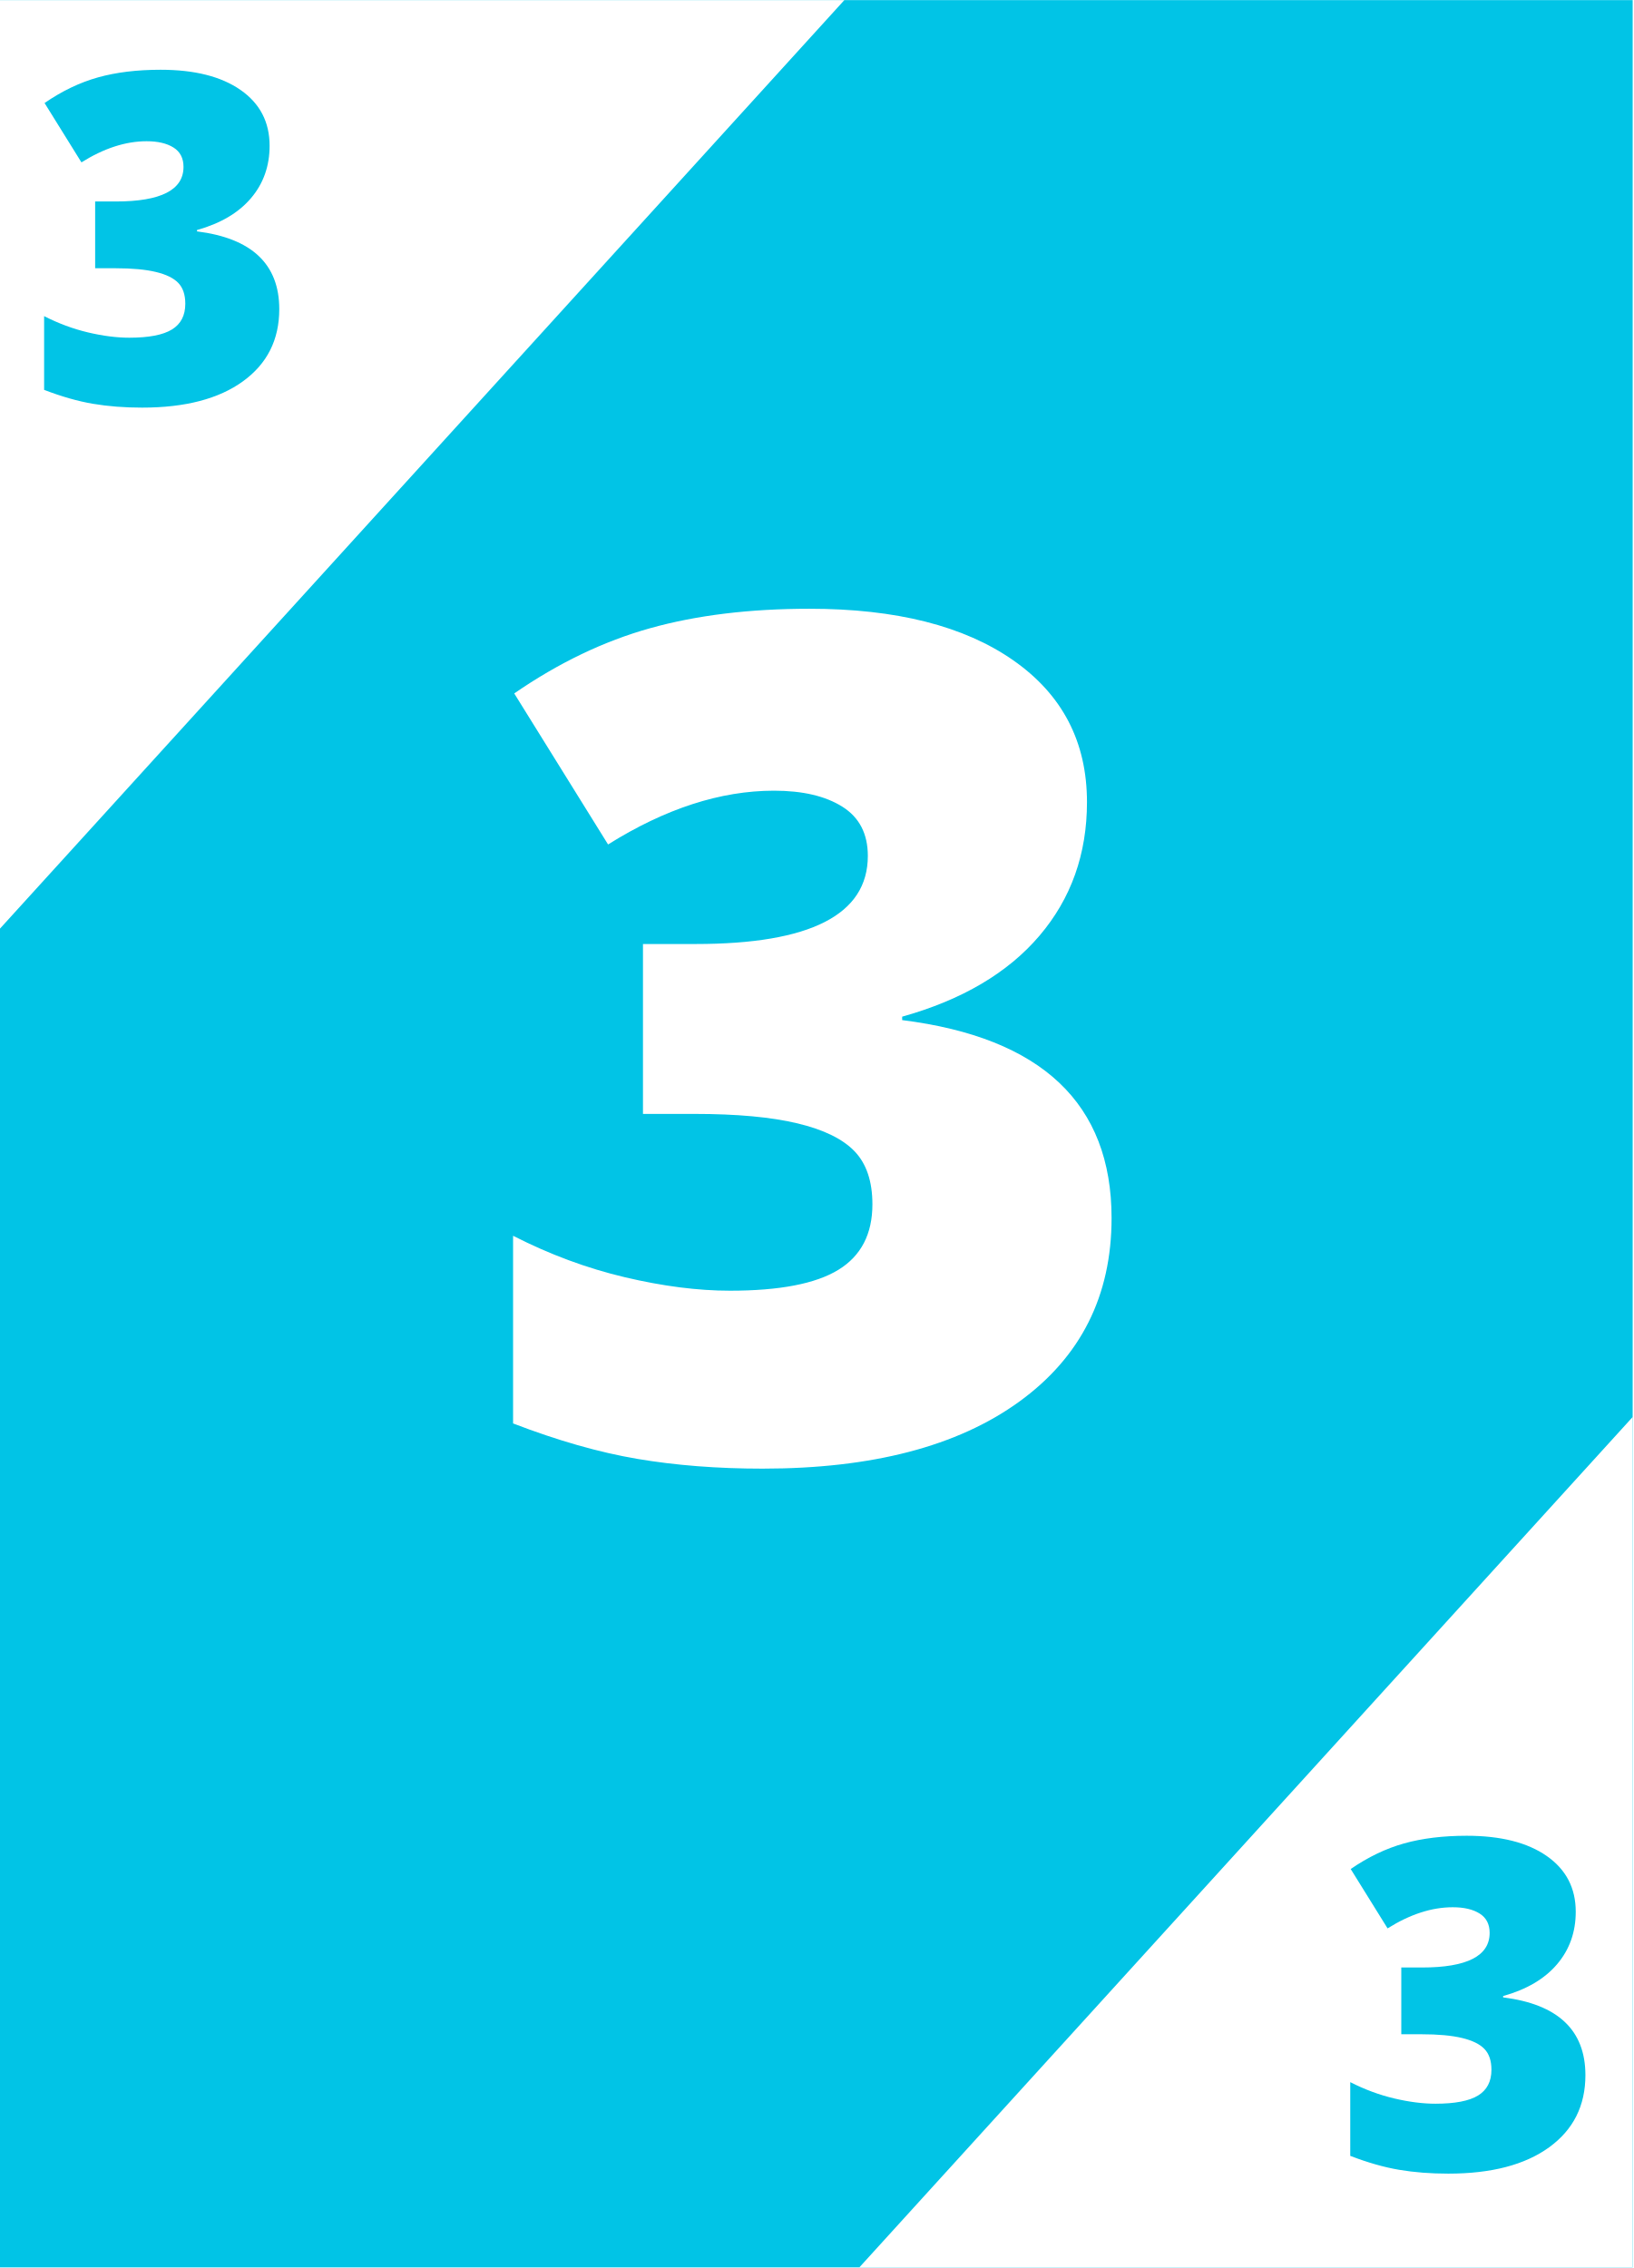
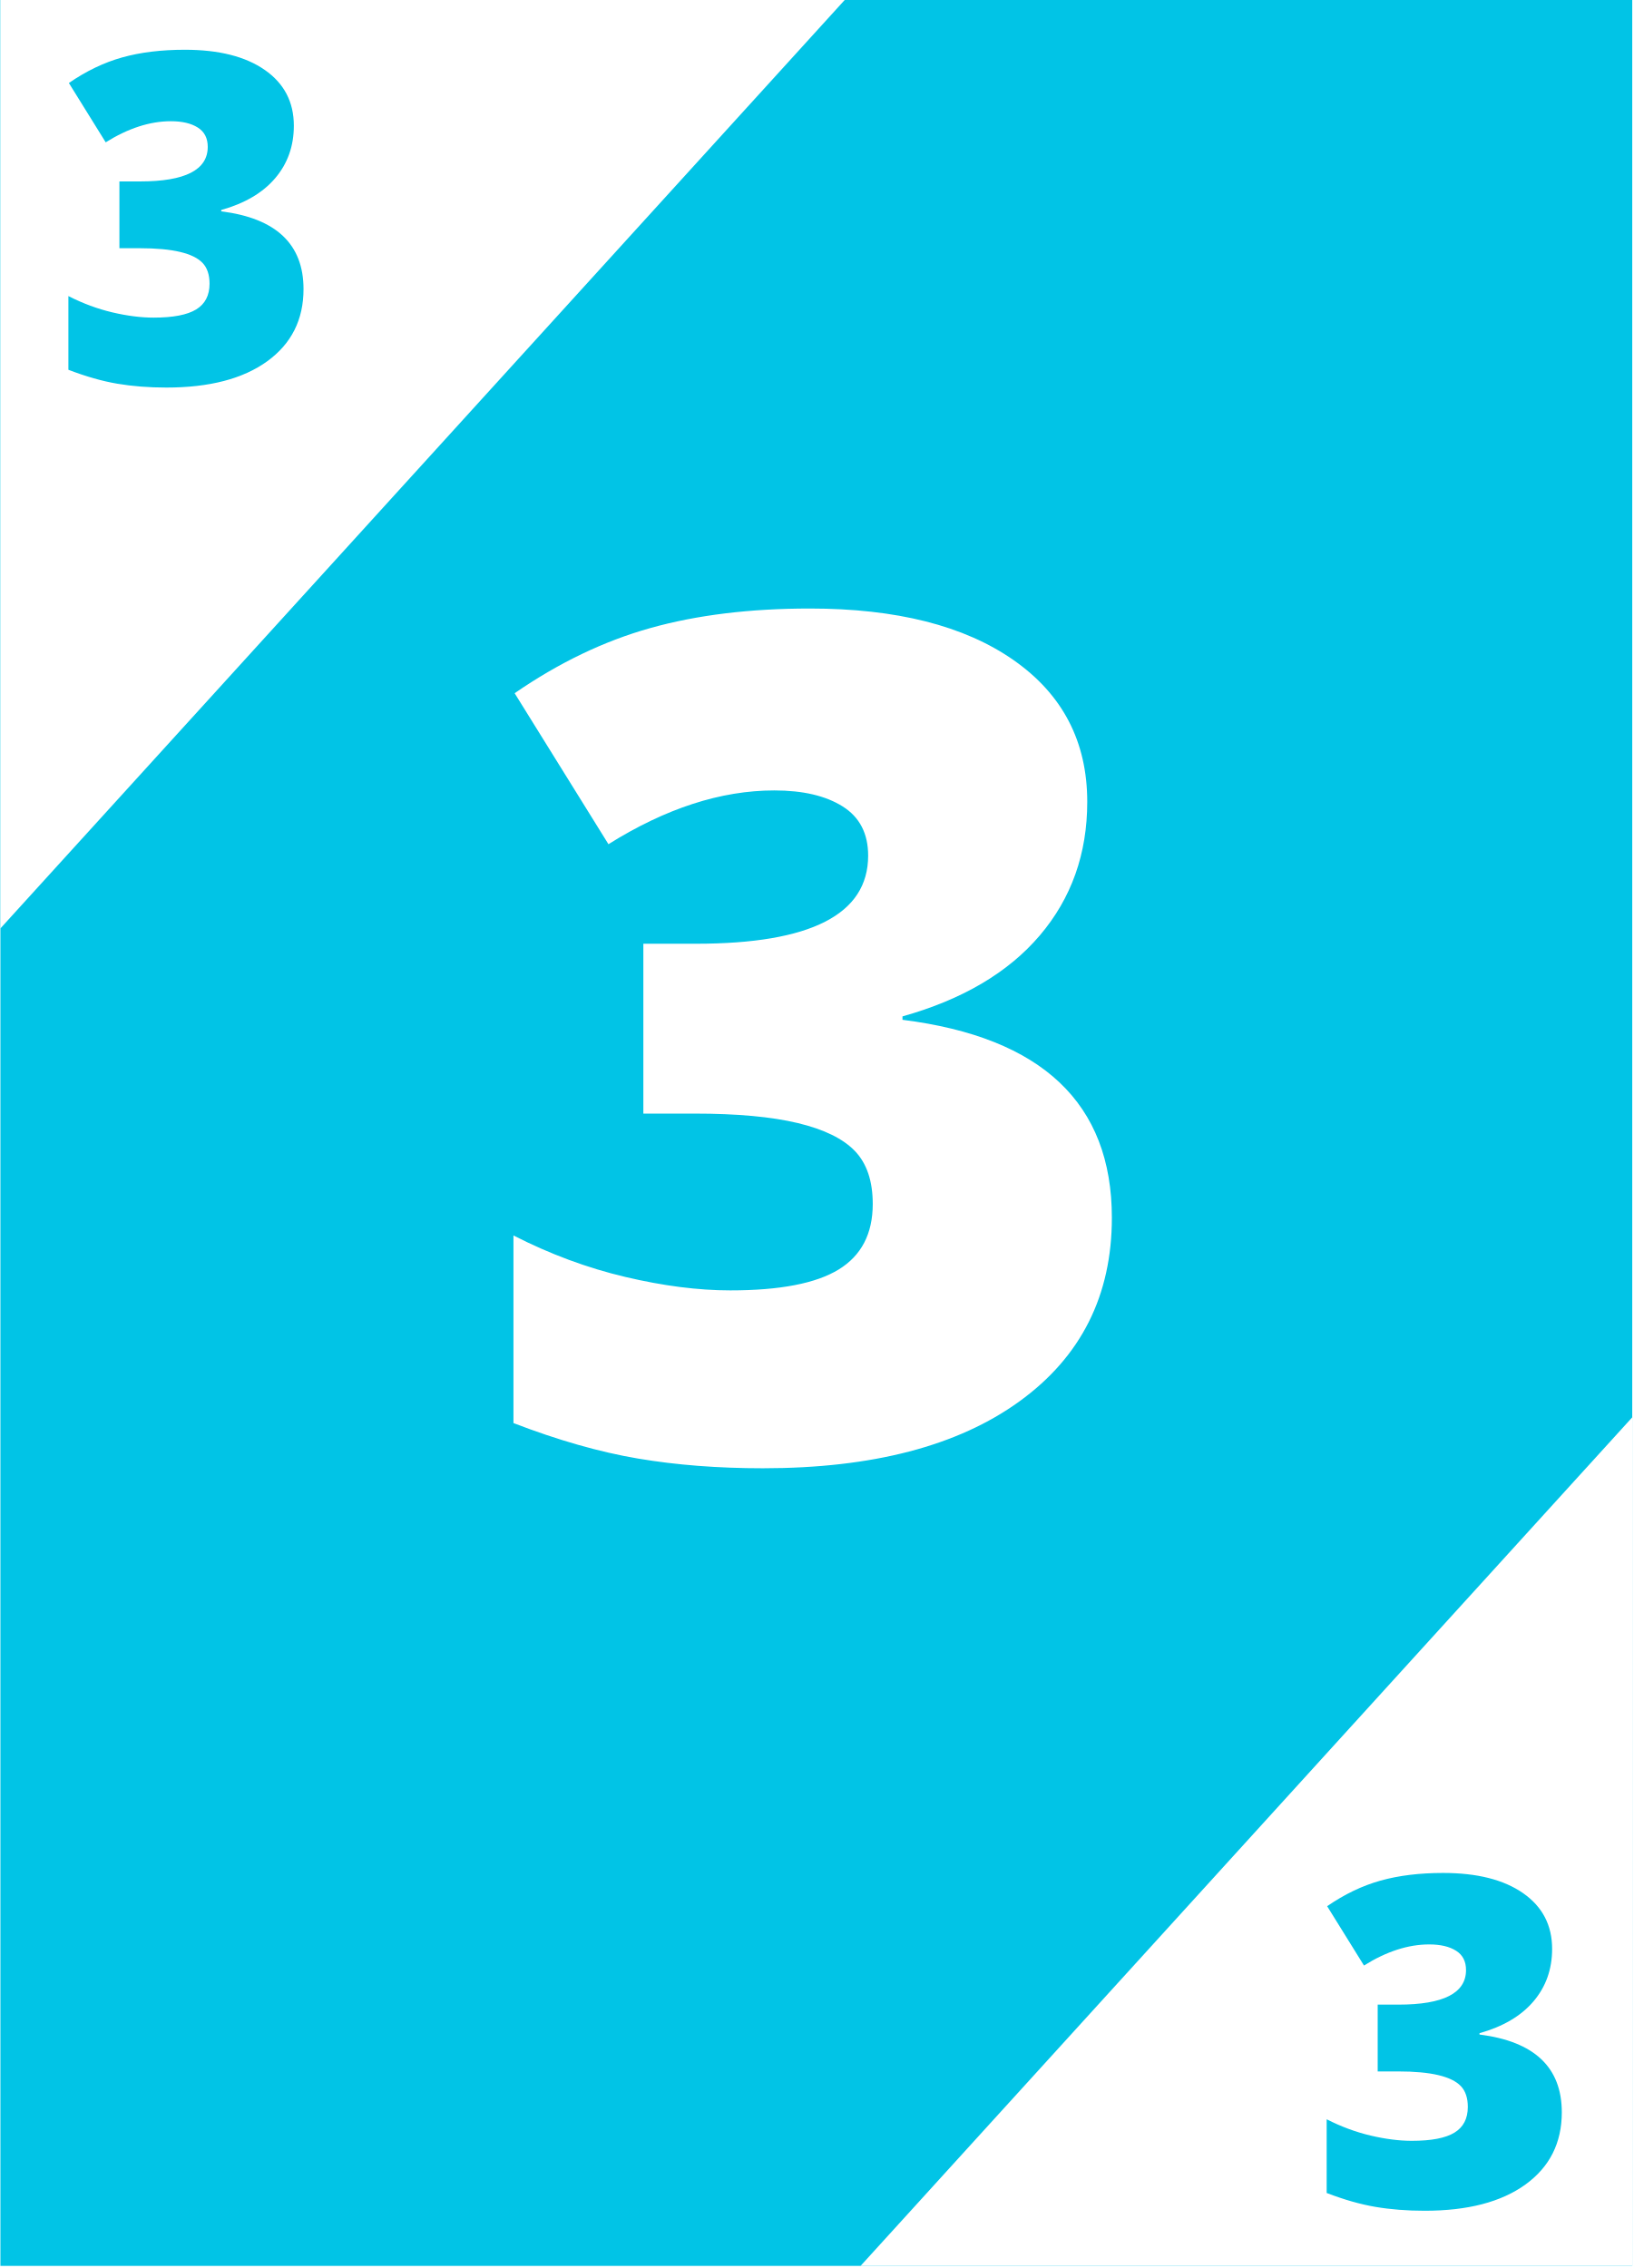
- <svg xmlns="http://www.w3.org/2000/svg" xmlns:xlink="http://www.w3.org/1999/xlink" width="2330.25pt" height="3236.25pt" viewBox="0 0 2330.25 3236.25" version="1.2">
+ <svg xmlns="http://www.w3.org/2000/svg" xmlns:xlink="http://www.w3.org/1999/xlink" width="582.75pt" height="809.25pt" viewBox="0 0 582.75 809.25" version="1.2">
  <defs>
    <g>
      <symbol overflow="visible" id="glyph0-0">
-         <path style="stroke:none;" d="M 142.047 -1193.516 L 829.438 -1193.516 L 829.438 0 L 142.047 0 Z M 227.766 -84.906 L 743.719 -84.906 L 743.719 -1108.609 L 227.766 -1108.609 Z M 227.766 -84.906 " />
+         <path style="stroke:none;" d="M 35.516 -298.391 L 207.375 -298.391 L 207.375 0 L 35.516 0 Z M 56.938 -21.234 L 185.938 -21.234 L 185.938 -277.172 L 56.938 -277.172 Z M 56.938 -21.234 " />
      </symbol>
      <symbol overflow="visible" id="glyph0-1">
-         <path style="stroke:none;" d="M 875.969 -934.719 C 875.969 -860.707 853.379 -797.172 808.203 -744.109 C 763.035 -691.047 697.727 -652.539 612.281 -628.594 L 612.281 -623.688 C 811.469 -598.656 911.062 -504.504 911.062 -341.234 C 911.062 -230.211 867.113 -142.863 779.219 -79.188 C 691.32 -15.508 569.273 16.328 413.078 16.328 C 348.859 16.328 289.398 11.703 234.703 2.453 C 180.004 -6.797 120.816 -23.672 57.141 -48.172 L 57.141 -315.938 C 109.391 -289.27 162.586 -269.539 216.734 -256.75 C 270.891 -243.957 320.828 -237.562 366.547 -237.562 C 437.297 -237.562 488.863 -247.492 521.25 -267.359 C 553.633 -287.223 569.828 -318.379 569.828 -360.828 C 569.828 -393.484 561.391 -418.656 544.516 -436.344 C 527.641 -454.031 500.426 -467.363 462.875 -476.344 C 425.32 -485.332 376.344 -489.828 315.938 -489.828 L 242.469 -489.828 L 242.469 -732.266 L 317.562 -732.266 C 481.383 -732.266 563.297 -774.172 563.297 -857.984 C 563.297 -889.555 551.188 -912.957 526.969 -928.188 C 502.75 -943.426 470.227 -951.047 429.406 -951.047 C 353.219 -951.047 274.301 -925.469 192.656 -874.312 L 58.781 -1089.828 C 121.914 -1133.367 186.547 -1164.391 252.672 -1182.891 C 318.797 -1201.398 394.582 -1210.656 480.031 -1210.656 C 603.57 -1210.656 700.445 -1186.164 770.656 -1137.188 C 840.863 -1088.207 875.969 -1020.719 875.969 -934.719 Z M 875.969 -934.719 " />
+         <path style="stroke:none;" d="M 219 -233.703 C 219 -215.191 213.352 -199.301 202.062 -186.031 C 190.77 -172.77 174.441 -163.145 153.078 -157.156 L 153.078 -155.938 C 202.879 -149.676 227.781 -126.133 227.781 -85.312 C 227.781 -57.551 216.789 -35.711 194.812 -19.797 C 172.844 -3.879 142.332 4.078 103.281 4.078 C 87.219 4.078 72.348 2.922 58.672 0.609 C 45.004 -1.703 30.207 -5.922 14.281 -12.047 L 14.281 -78.984 C 27.344 -72.316 40.645 -67.383 54.188 -64.188 C 67.727 -60.988 80.211 -59.391 91.641 -59.391 C 109.328 -59.391 122.219 -61.875 130.312 -66.844 C 138.414 -71.812 142.469 -79.602 142.469 -90.219 C 142.469 -98.375 140.359 -104.66 136.141 -109.078 C 131.922 -113.504 125.113 -116.844 115.719 -119.094 C 106.332 -121.344 94.086 -122.469 78.984 -122.469 L 60.625 -122.469 L 60.625 -183.078 L 79.391 -183.078 C 120.348 -183.078 140.828 -193.555 140.828 -214.516 C 140.828 -222.398 137.801 -228.25 131.75 -232.062 C 125.695 -235.875 117.566 -237.781 107.359 -237.781 C 88.305 -237.781 68.578 -231.383 48.172 -218.594 L 14.703 -272.469 C 30.484 -283.352 46.641 -291.109 63.172 -295.734 C 79.703 -300.367 98.648 -302.688 120.016 -302.688 C 150.898 -302.688 175.117 -296.562 192.672 -284.312 C 210.223 -272.062 219 -255.191 219 -233.703 Z M 219 -233.703 " />
      </symbol>
      <symbol overflow="visible" id="glyph1-0">
-         <path style="stroke:none;" d="M 55.812 -468.953 L 325.891 -468.953 L 325.891 0 L 55.812 0 Z M 89.5 -33.359 L 292.219 -33.359 L 292.219 -435.594 L 89.5 -435.594 Z M 89.5 -33.359 " />
+         <path style="stroke:none;" d="M 13.953 -117.234 L 81.469 -117.234 L 81.469 0 L 13.953 0 Z M 22.375 -8.344 L 73.062 -8.344 L 73.062 -108.906 L 22.375 -108.906 Z M 22.375 -8.344 " />
      </symbol>
      <symbol overflow="visible" id="glyph1-1">
-         <path style="stroke:none;" d="M 344.172 -367.266 C 344.172 -338.191 335.297 -313.227 317.547 -292.375 C 299.805 -271.52 274.148 -256.391 240.578 -246.984 L 240.578 -245.062 C 318.836 -235.227 357.969 -198.234 357.969 -134.078 C 357.969 -90.453 340.695 -56.129 306.156 -31.109 C 271.625 -6.086 223.676 6.422 162.312 6.422 C 137.07 6.422 113.707 4.602 92.219 0.969 C 70.727 -2.664 47.473 -9.297 22.453 -18.922 L 22.453 -124.141 C 42.984 -113.66 63.883 -105.906 85.156 -100.875 C 106.438 -95.852 126.055 -93.344 144.016 -93.344 C 171.816 -93.344 192.078 -97.242 204.797 -105.047 C 217.523 -112.848 223.891 -125.094 223.891 -141.781 C 223.891 -154.602 220.57 -164.488 213.938 -171.438 C 207.312 -178.395 196.617 -183.633 181.859 -187.156 C 167.109 -190.688 147.867 -192.453 124.141 -192.453 L 95.266 -192.453 L 95.266 -287.719 L 124.781 -287.719 C 189.145 -287.719 221.328 -304.188 221.328 -337.125 C 221.328 -349.52 216.566 -358.711 207.047 -364.703 C 197.535 -370.691 184.758 -373.688 168.719 -373.688 C 138.781 -373.688 107.773 -363.633 75.703 -343.531 L 23.094 -428.219 C 47.895 -445.32 73.285 -457.508 99.266 -464.781 C 125.254 -472.051 155.035 -475.688 188.609 -475.688 C 237.148 -475.688 275.211 -466.062 302.797 -446.812 C 330.379 -427.57 344.172 -401.055 344.172 -367.266 Z M 344.172 -367.266 " />
+         <path style="stroke:none;" d="M 86.047 -91.828 C 86.047 -84.555 83.828 -78.312 79.391 -73.094 C 74.953 -67.883 68.535 -64.102 60.141 -61.75 L 60.141 -61.266 C 79.711 -58.805 89.5 -49.555 89.5 -33.516 C 89.5 -22.609 85.18 -14.023 76.547 -7.766 C 67.91 -1.516 55.922 1.609 40.578 1.609 C 34.266 1.609 28.422 1.148 23.047 0.234 C 17.68 -0.672 11.867 -2.328 5.609 -4.734 L 5.609 -31.031 C 10.742 -28.414 15.969 -26.477 21.281 -25.219 C 26.602 -23.969 31.508 -23.344 36 -23.344 C 42.957 -23.344 48.023 -24.316 51.203 -26.266 C 54.379 -28.211 55.969 -31.27 55.969 -35.438 C 55.969 -38.645 55.141 -41.117 53.484 -42.859 C 51.828 -44.598 49.156 -45.906 45.469 -46.781 C 41.781 -47.664 36.969 -48.109 31.031 -48.109 L 23.812 -48.109 L 23.812 -71.938 L 31.188 -71.938 C 47.281 -71.938 55.328 -76.051 55.328 -84.281 C 55.328 -87.383 54.141 -89.68 51.766 -91.172 C 49.391 -92.672 46.195 -93.422 42.188 -93.422 C 34.695 -93.422 26.941 -90.91 18.922 -85.891 L 5.781 -107.062 C 11.977 -111.332 18.32 -114.375 24.812 -116.188 C 31.312 -118.008 38.758 -118.922 47.156 -118.922 C 59.289 -118.922 68.805 -116.516 75.703 -111.703 C 82.598 -106.891 86.047 -100.266 86.047 -91.828 Z M 86.047 -91.828 " />
      </symbol>
    </g>
    <clipPath id="clip1">
-       <path d="M 0 0.145 L 2329.5 0.145 L 2329.5 3235.355 L 0 3235.355 Z M 0 0.145 " />
+       <path d="M 0.145 0 L 582.355 0 L 582.355 808.5 L 0.145 808.5 Z M 0.145 0 " />
    </clipPath>
    <clipPath id="clip2">
-       <path d="M 0 0.145 L 1299 0.145 L 1299 1432 L 0 1432 Z M 0 0.145 " />
+       <path d="M 0.145 0 L 325 0 L 325 358 L 0.145 358 Z M 0.145 0 " />
    </clipPath>
    <clipPath id="clip3">
-       <path d="M 1133 1802 L 2329.5 1802 L 2329.5 3235.355 L 1133 3235.355 Z M 1133 1802 " />
+       <path d="M 283 450 L 582.355 450 L 582.355 808.5 L 283 808.5 Z M 283 450 " />
    </clipPath>
  </defs>
  <g id="surface1">
    <g clip-path="url(#clip1)" clip-rule="nonzero">
-       <path style=" stroke:none;fill-rule:nonzero;fill:rgb(100%,100%,100%);fill-opacity:1;" d="M 0 0.145 L 2329.5 0.145 L 2329.5 3235.355 L 0 3235.355 Z M 0 0.145 " />
-       <path style=" stroke:none;fill-rule:nonzero;fill:rgb(0.389%,76.859%,90.199%);fill-opacity:1;" d="M 0 0.145 L 2329.5 0.145 L 2329.5 3235.355 L 0 3235.355 Z M 0 0.145 " />
+       <path style=" stroke:none;fill-rule:nonzero;fill:rgb(100%,100%,100%);fill-opacity:1;" d="M 0.145 0 L 582.605 0 L 582.605 808.848 L 0.145 808.848 Z M 0.145 0 " />
+       <path style=" stroke:none;fill-rule:nonzero;fill:rgb(0.389%,76.859%,90.199%);fill-opacity:1;" d="M 0.145 0 L 582.605 0 L 582.605 808.848 L 0.145 808.848 Z M 0.145 0 " />
    </g>
    <g clip-path="url(#clip2)" clip-rule="nonzero">
-       <path style=" stroke:none;fill-rule:nonzero;fill:rgb(100%,100%,100%);fill-opacity:1;" d="M 348.711 -966.68 L 1298.523 -103.004 L -97.043 1431.75 L -1046.859 568.078 Z M 348.711 -966.68 " />
+       <path style=" stroke:none;fill-rule:nonzero;fill:rgb(100%,100%,100%);fill-opacity:1;" d="M 87.352 -241.719 L 324.82 -25.785 L -24.094 357.926 L -261.559 141.992 Z M 87.352 -241.719 " />
    </g>
    <g clip-path="url(#clip3)" clip-rule="nonzero">
-       <path style=" stroke:none;fill-rule:nonzero;fill:rgb(100%,100%,100%);fill-opacity:1;" d="M 2528.922 1802.629 L 3478.734 2666.305 L 2083.168 4201.059 L 1133.352 3337.387 Z M 2528.922 1802.629 " />
+       <path style=" stroke:none;fill-rule:nonzero;fill:rgb(100%,100%,100%);fill-opacity:1;" d="M 632.434 450.648 L 869.902 666.578 L 520.992 1050.289 L 283.523 834.359 Z M 632.434 450.648 " />
    </g>
    <g style="fill:rgb(100%,100%,100%);fill-opacity:1;">
-       <use xlink:href="#glyph0-1" x="674.93" y="2079.294" />
+       <use xlink:href="#glyph0-1" x="168.913" y="519.816" />
    </g>
    <g style="fill:rgb(0.389%,76.859%,90.199%);fill-opacity:1;">
-       <use xlink:href="#glyph1-1" x="40.494" y="575.221" />
+       <use xlink:href="#glyph1-1" x="18.792" y="136.675" />
    </g>
    <g style="fill:rgb(0.389%,76.859%,90.199%);fill-opacity:1;">
-       <use xlink:href="#glyph1-1" x="1904.094" y="3095.174" />
+       <use xlink:href="#glyph1-1" x="467.724" y="787.215" />
    </g>
  </g>
</svg>
